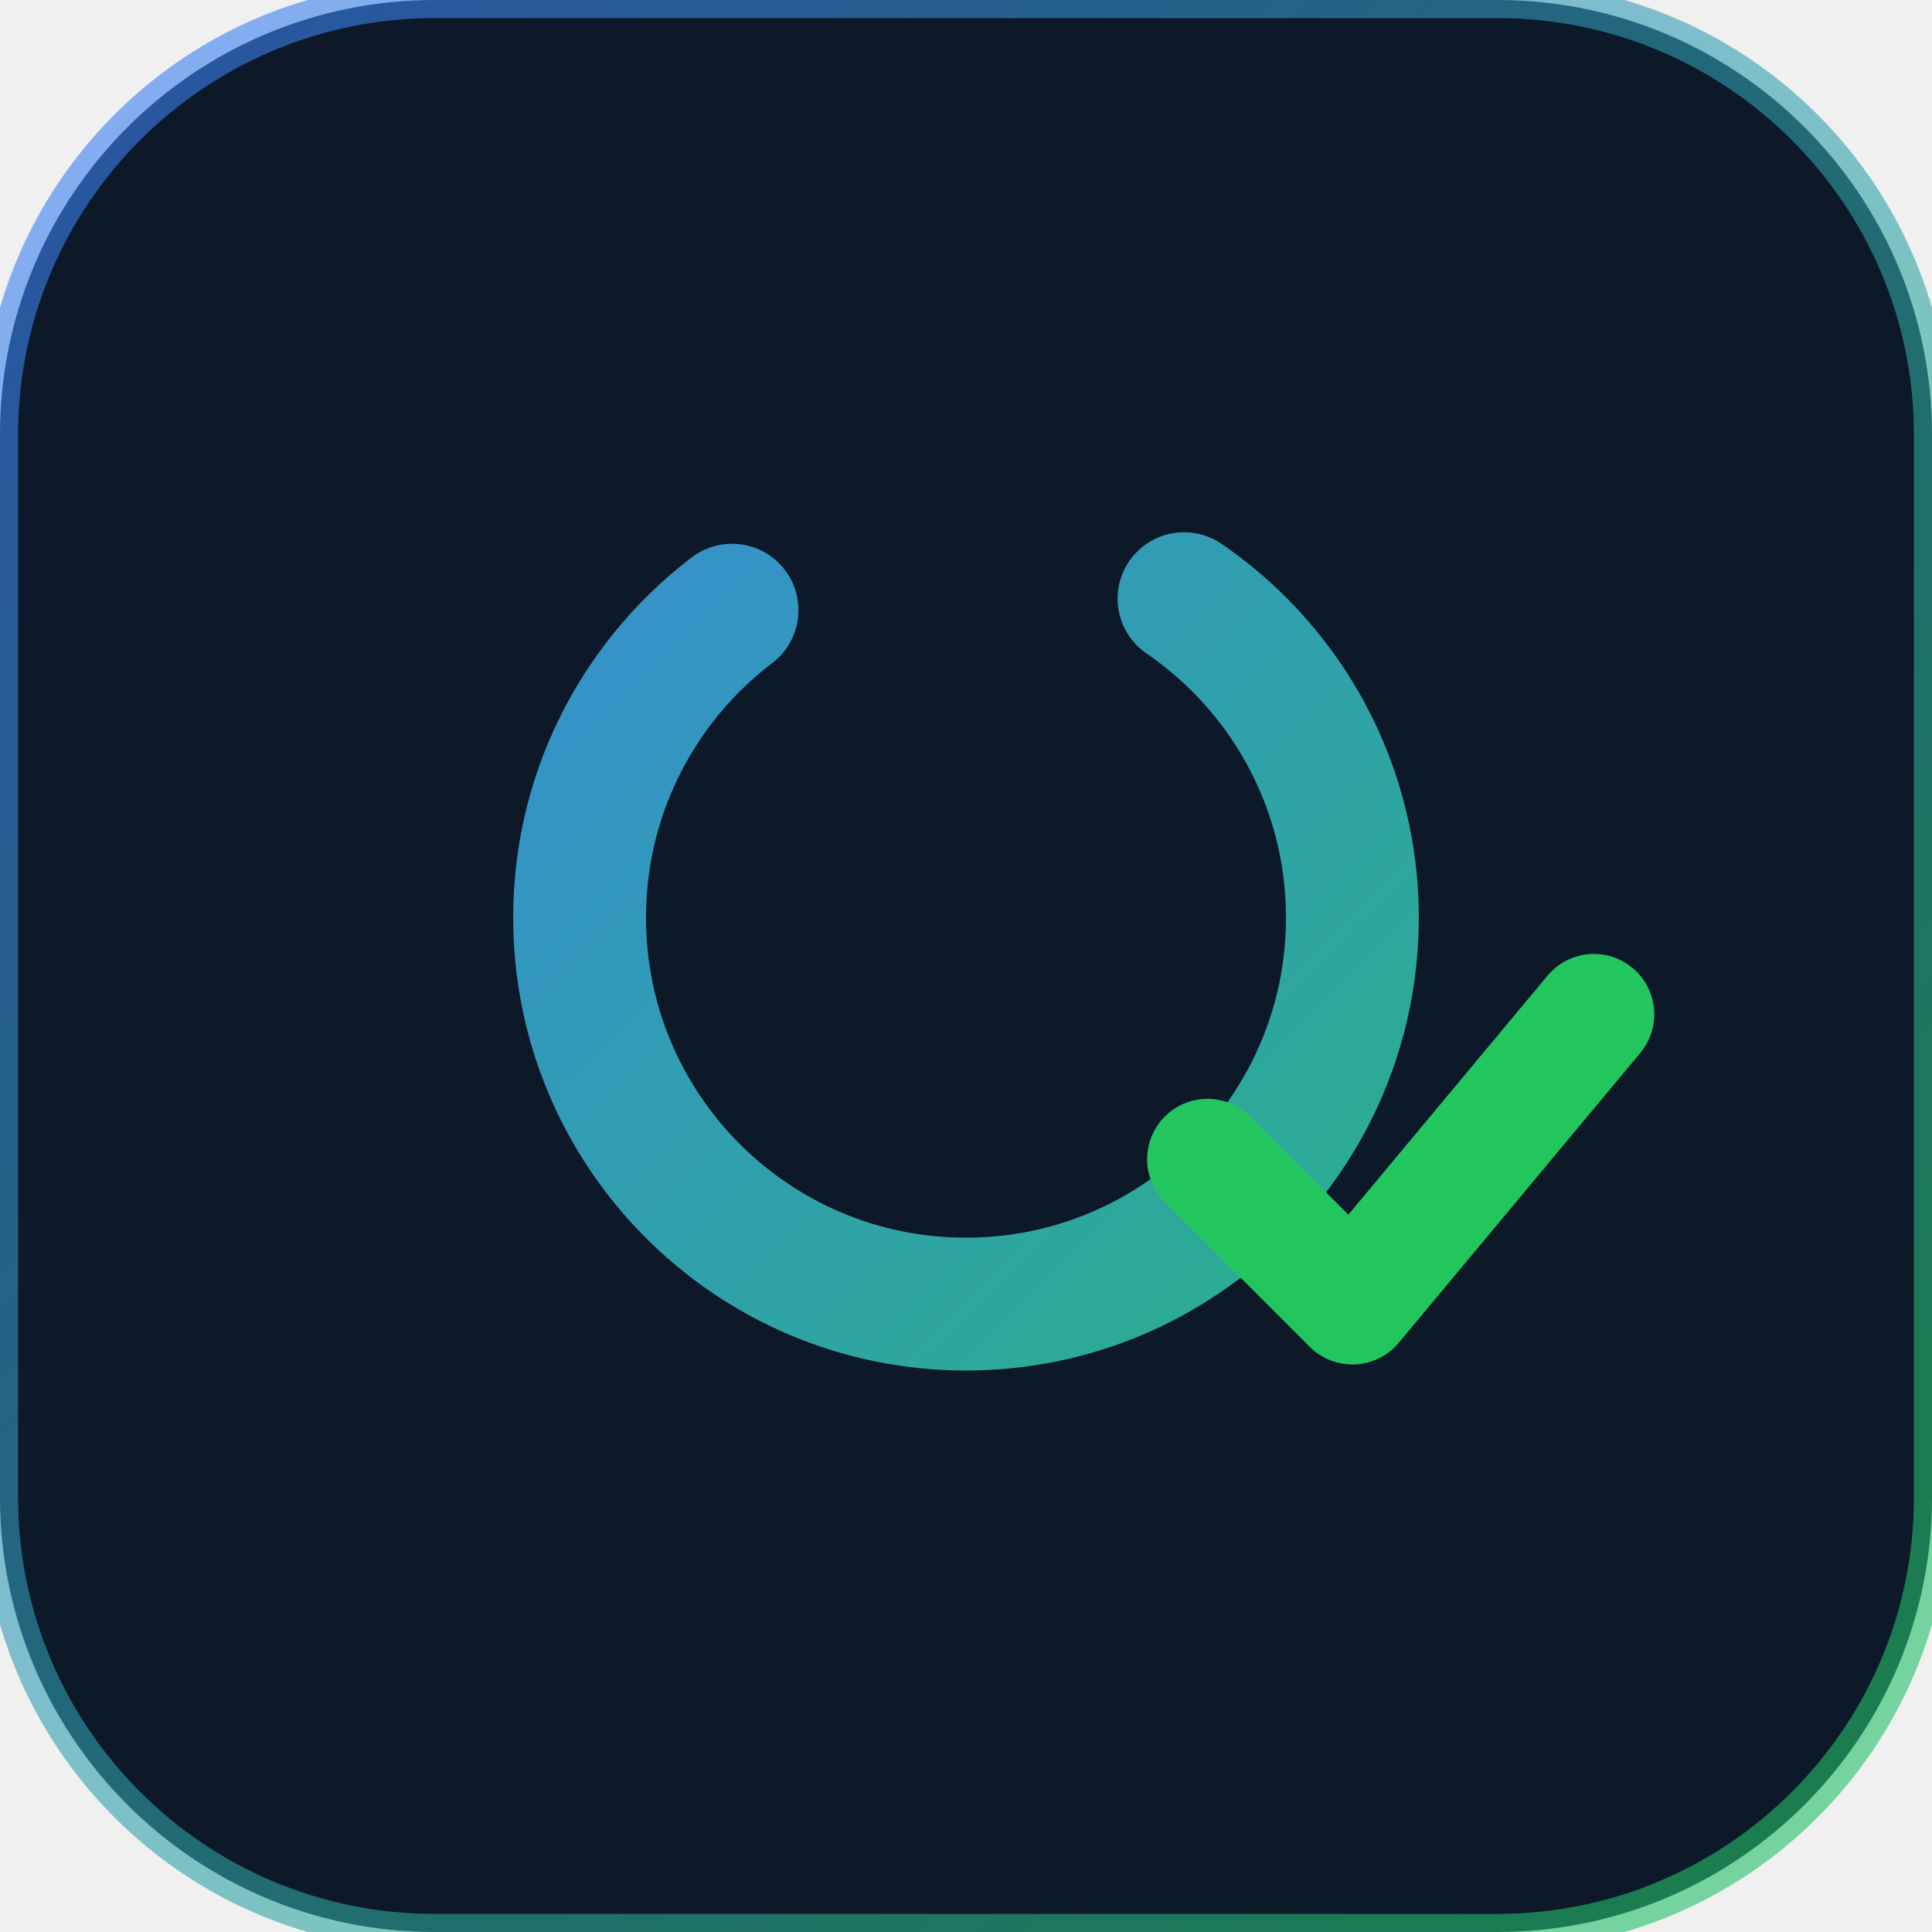
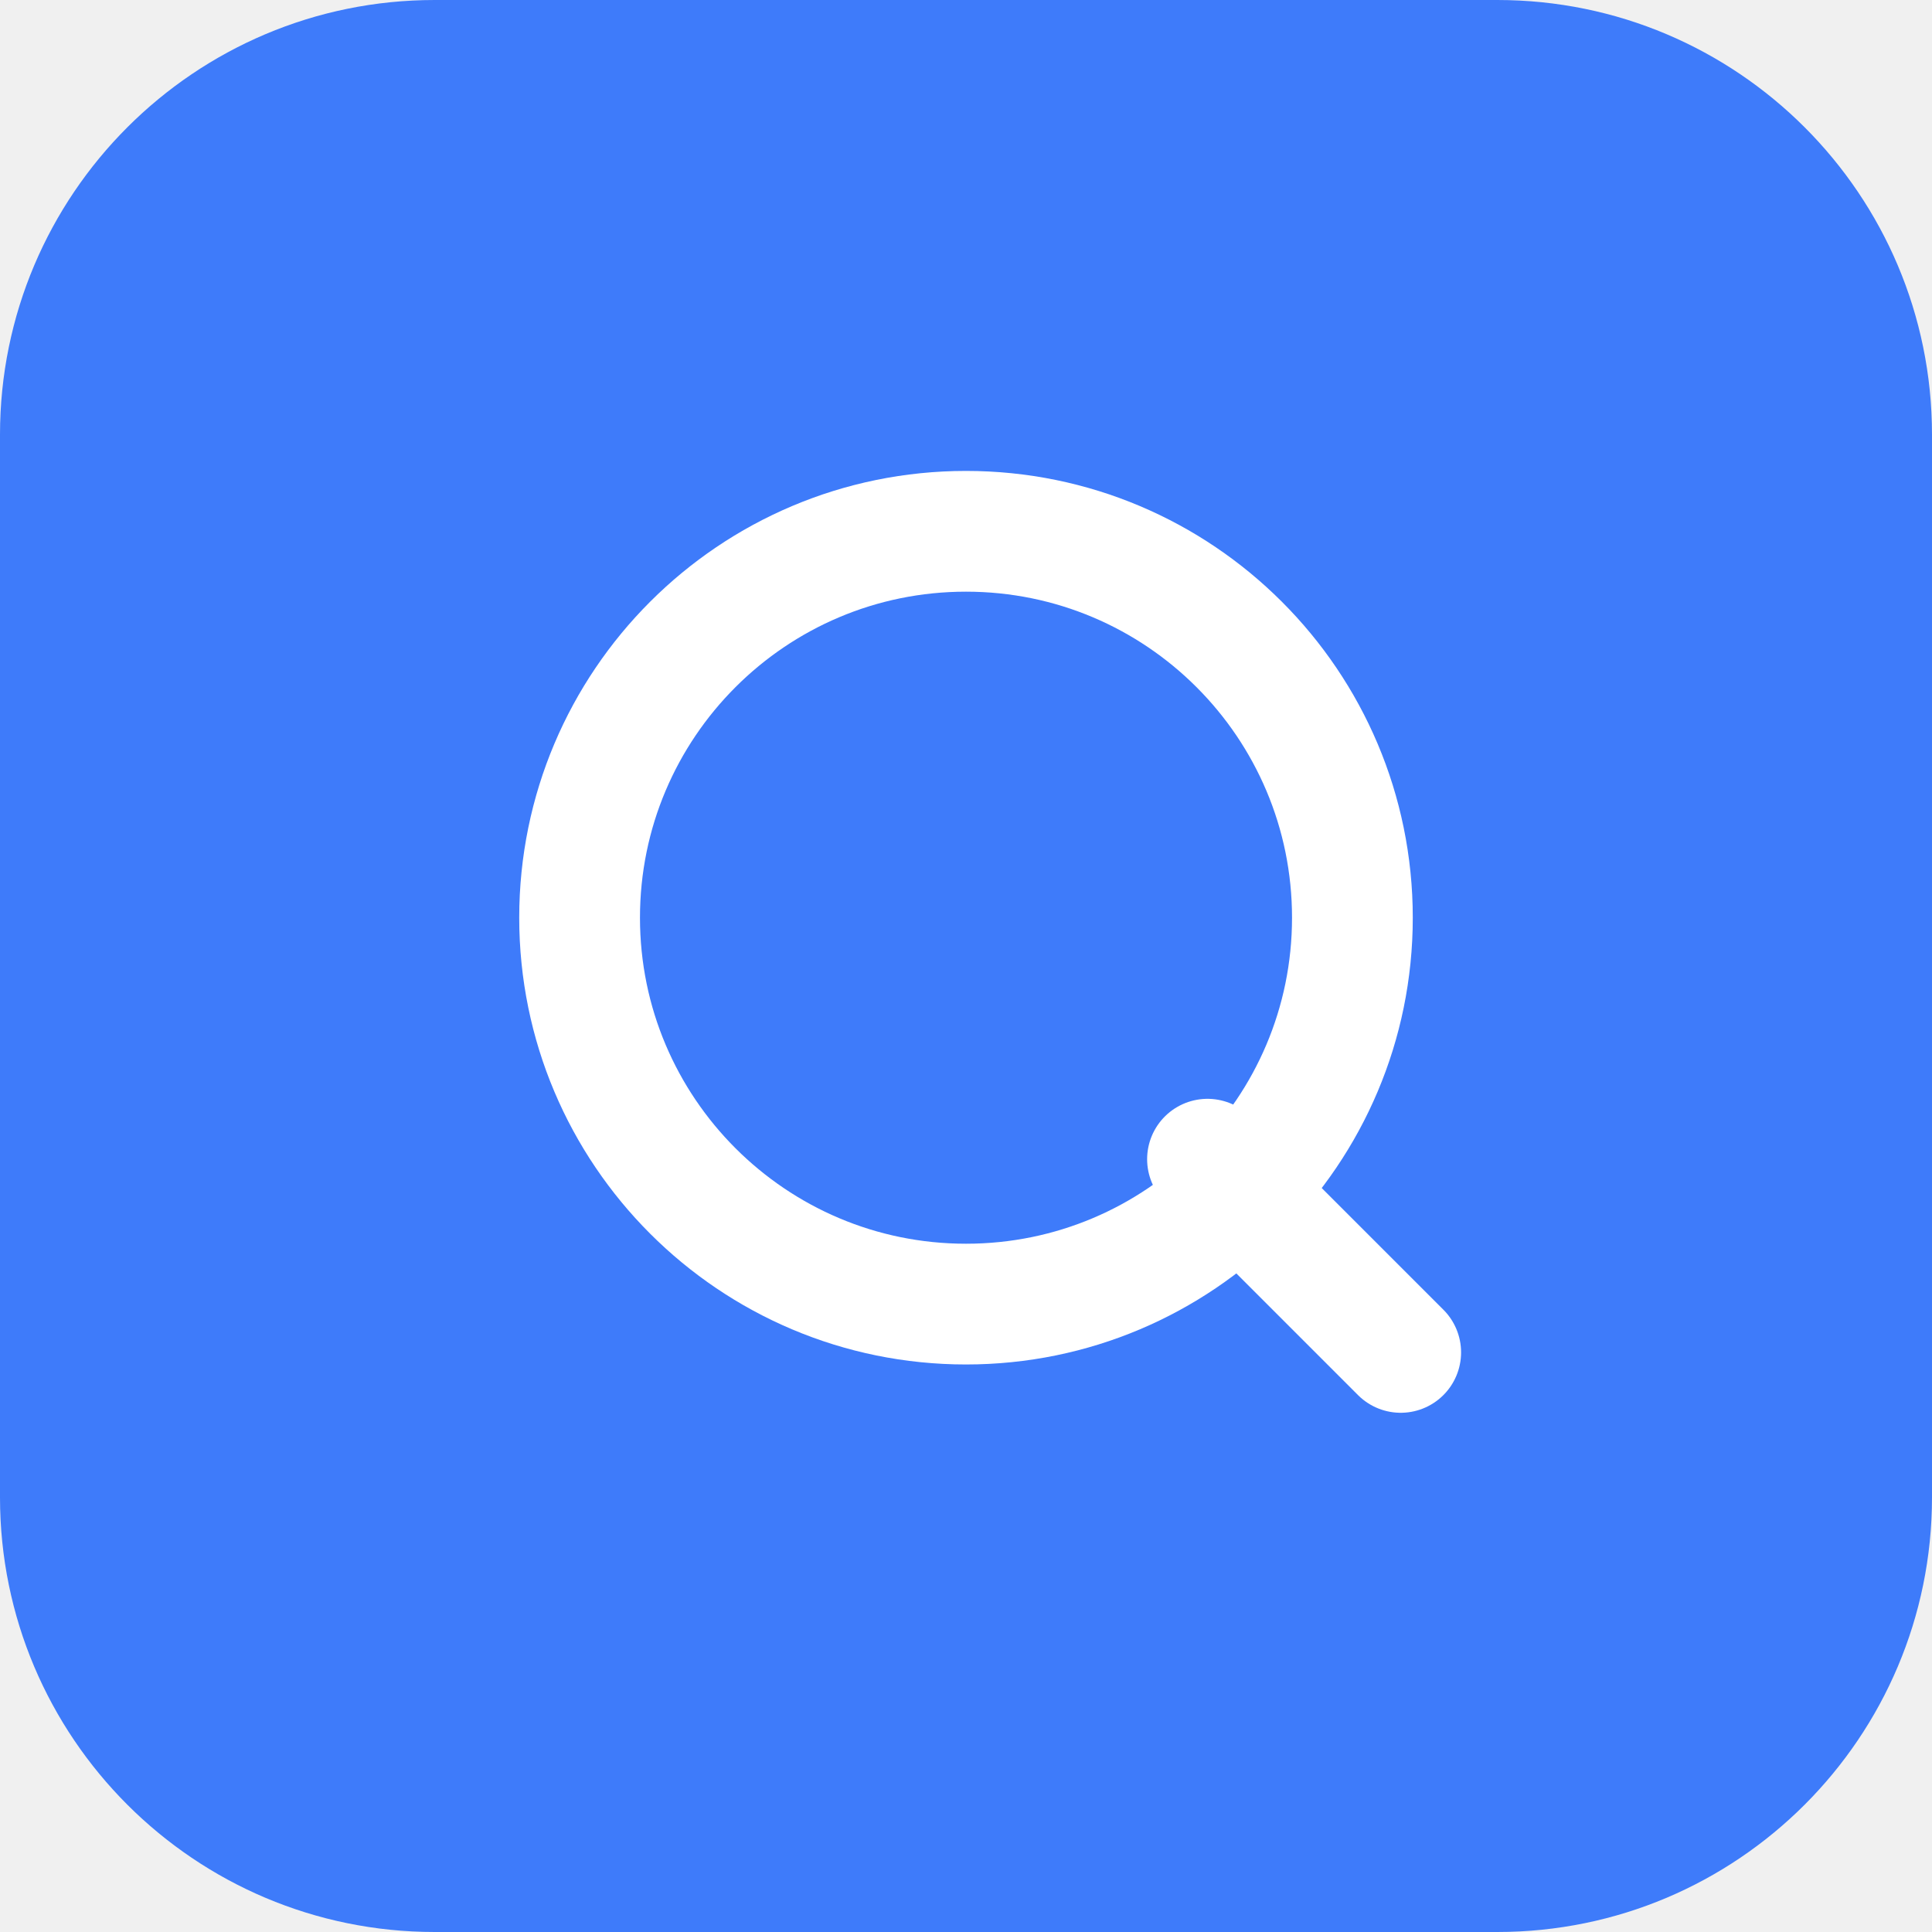
- <svg xmlns="http://www.w3.org/2000/svg" width="32" height="32" viewBox="0 0 80 80" fill="none">
-   <defs>
-     <linearGradient id="g" x1="0" y1="0" x2="80" y2="80" gradientUnits="userSpaceOnUse">
-       <stop offset="0%" stop-color="#3E7BFA" />
-       <stop offset="100%" stop-color="#22C55E" />
-     </linearGradient>
-   </defs>
-   <rect width="80" height="80" rx="18" fill="#0D1829" />
-   <rect width="80" height="80" rx="18" fill="none" stroke="url(#g)" stroke-width="1.5" opacity="0.6" />
-   <circle cx="40" cy="38" r="16" stroke="url(#g)" stroke-width="5.5" fill="none" stroke-linecap="round" stroke-dasharray="80 20" stroke-dashoffset="15" />
-   <path d="M50 48 L56 54 L66 42" stroke="#22C55E" stroke-width="5" stroke-linecap="round" stroke-linejoin="round" fill="none" />
+ <svg xmlns="http://www.w3.org/2000/svg" width="32" height="32" viewBox="0 0 40 40" fill="none">
+   <rect width="40" height="40" rx="9" fill="#3E7BFA" />
+   <circle cx="20" cy="19" r="8" stroke="white" stroke-width="2.5" fill="none" />
+   <line x1="25" y1="24" x2="29" y2="28" stroke="white" stroke-width="2.5" stroke-linecap="round" />
</svg>
